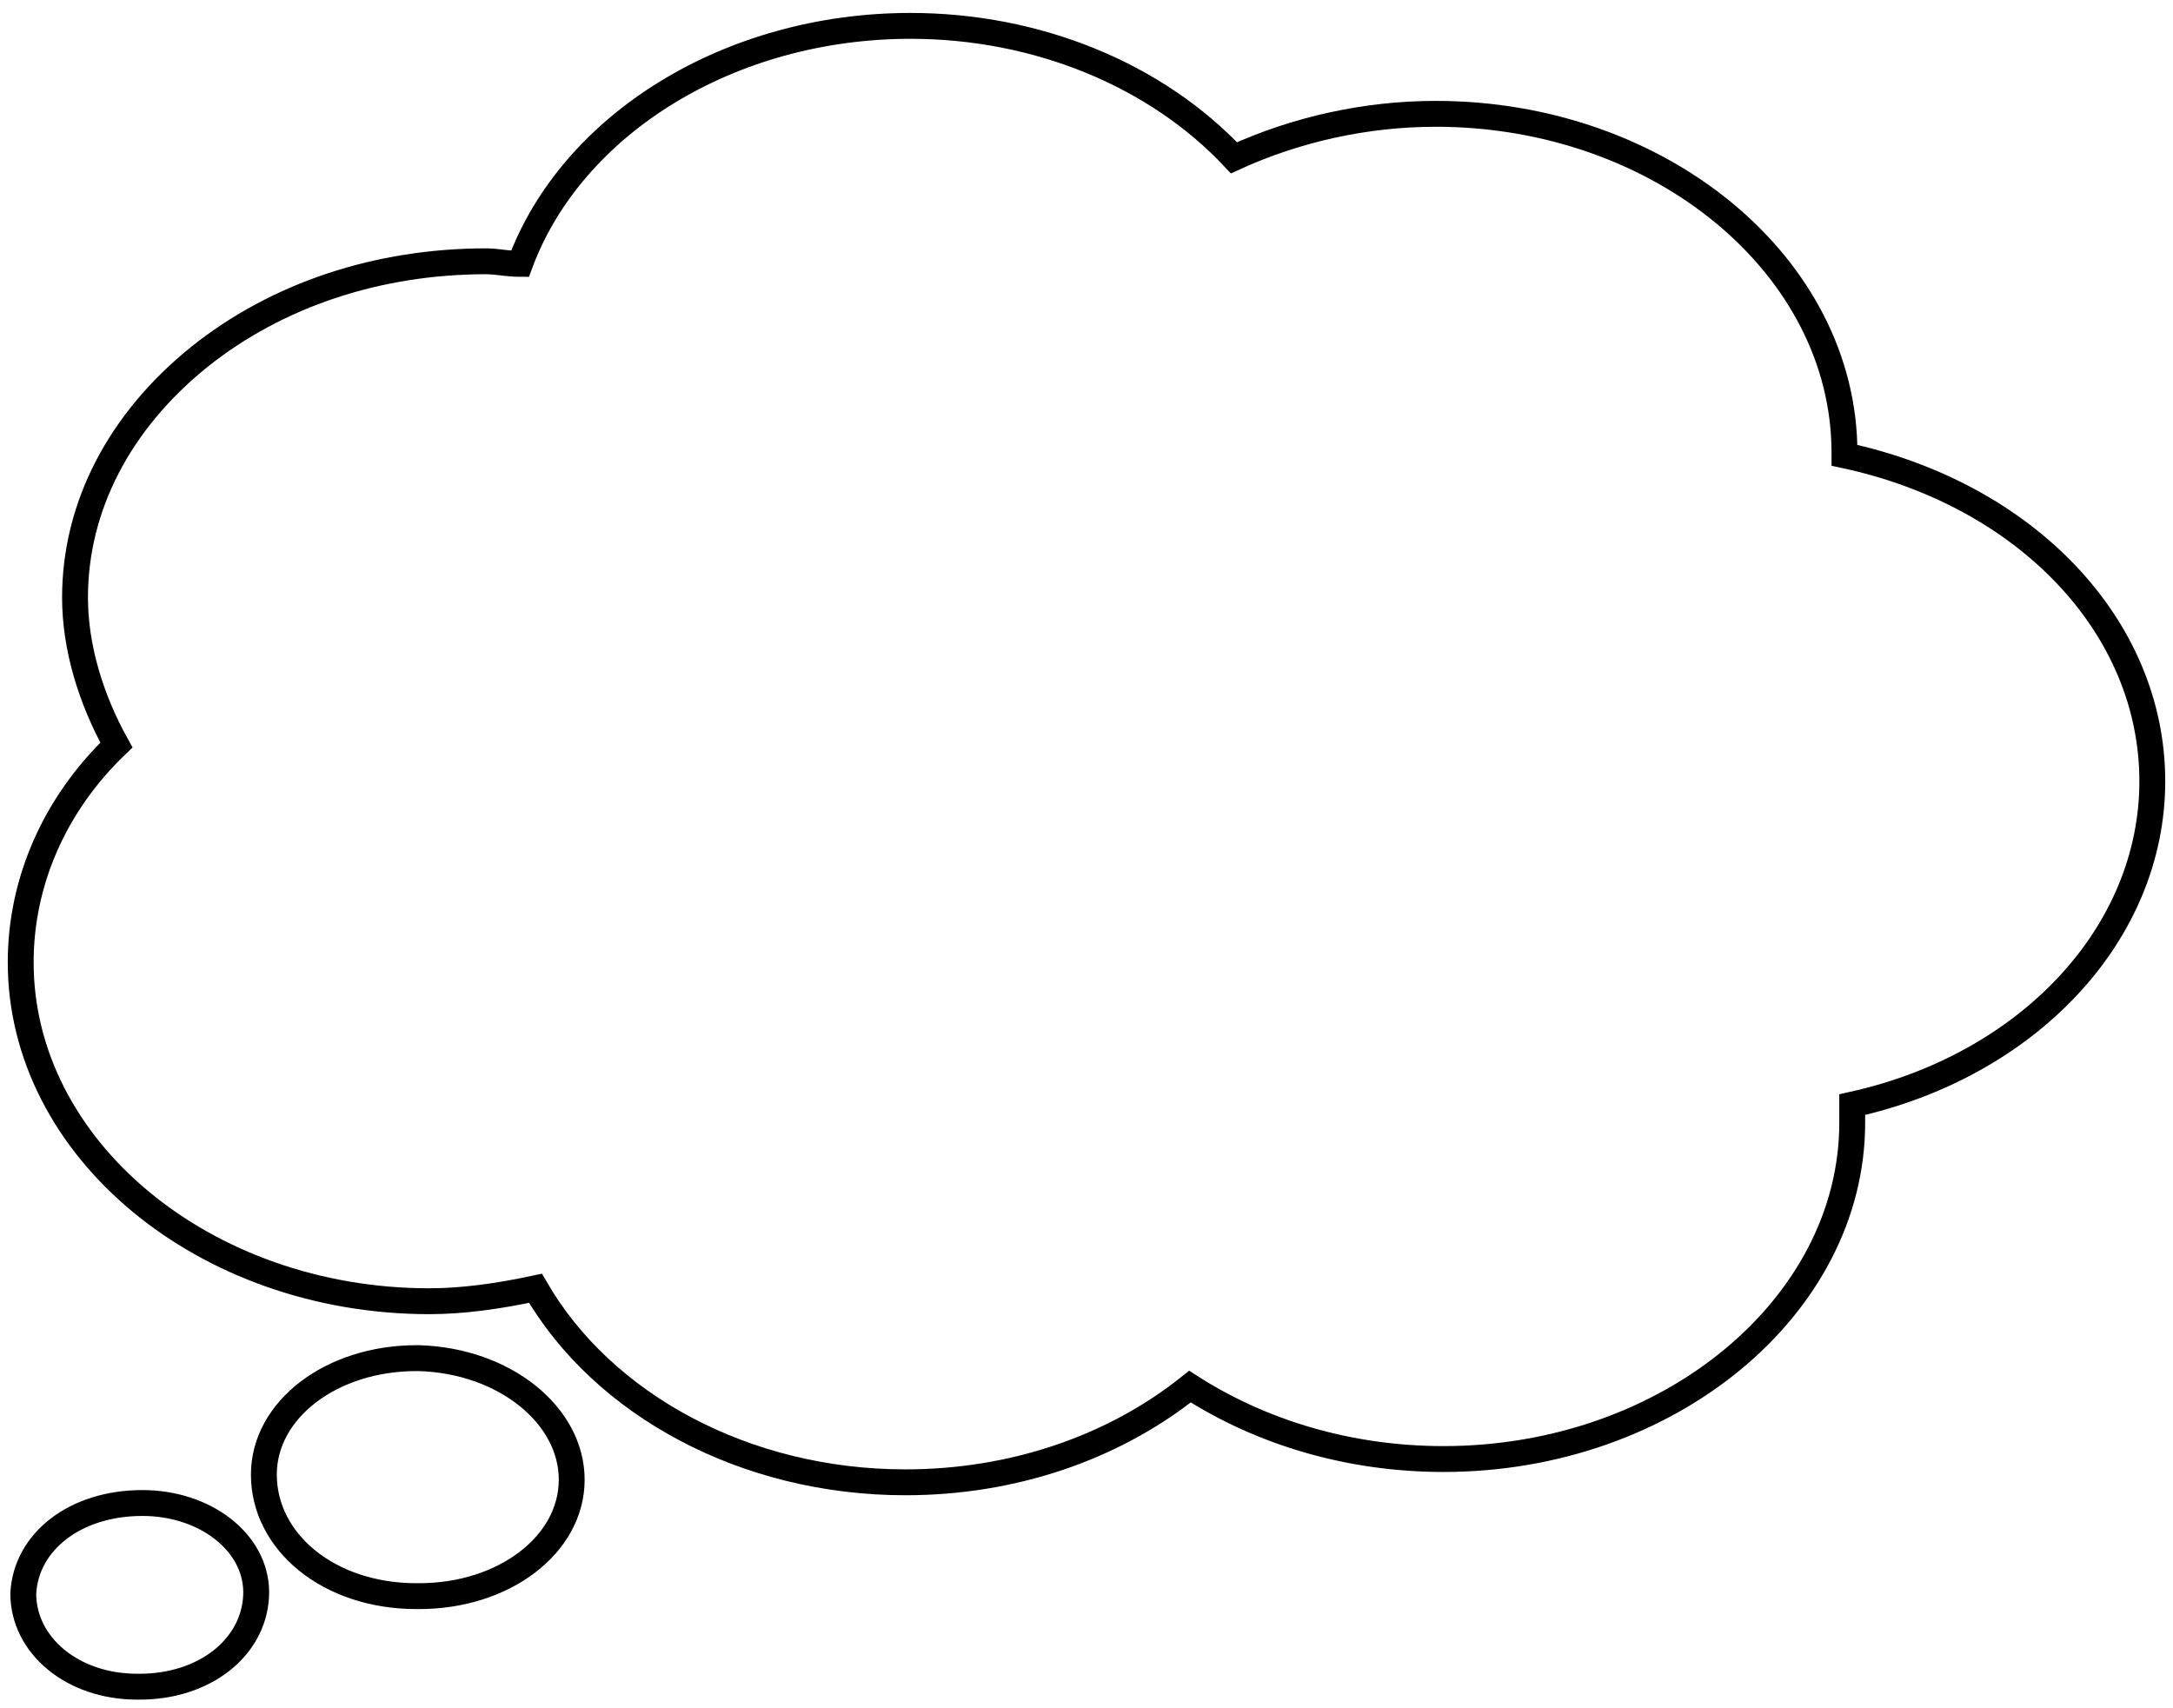
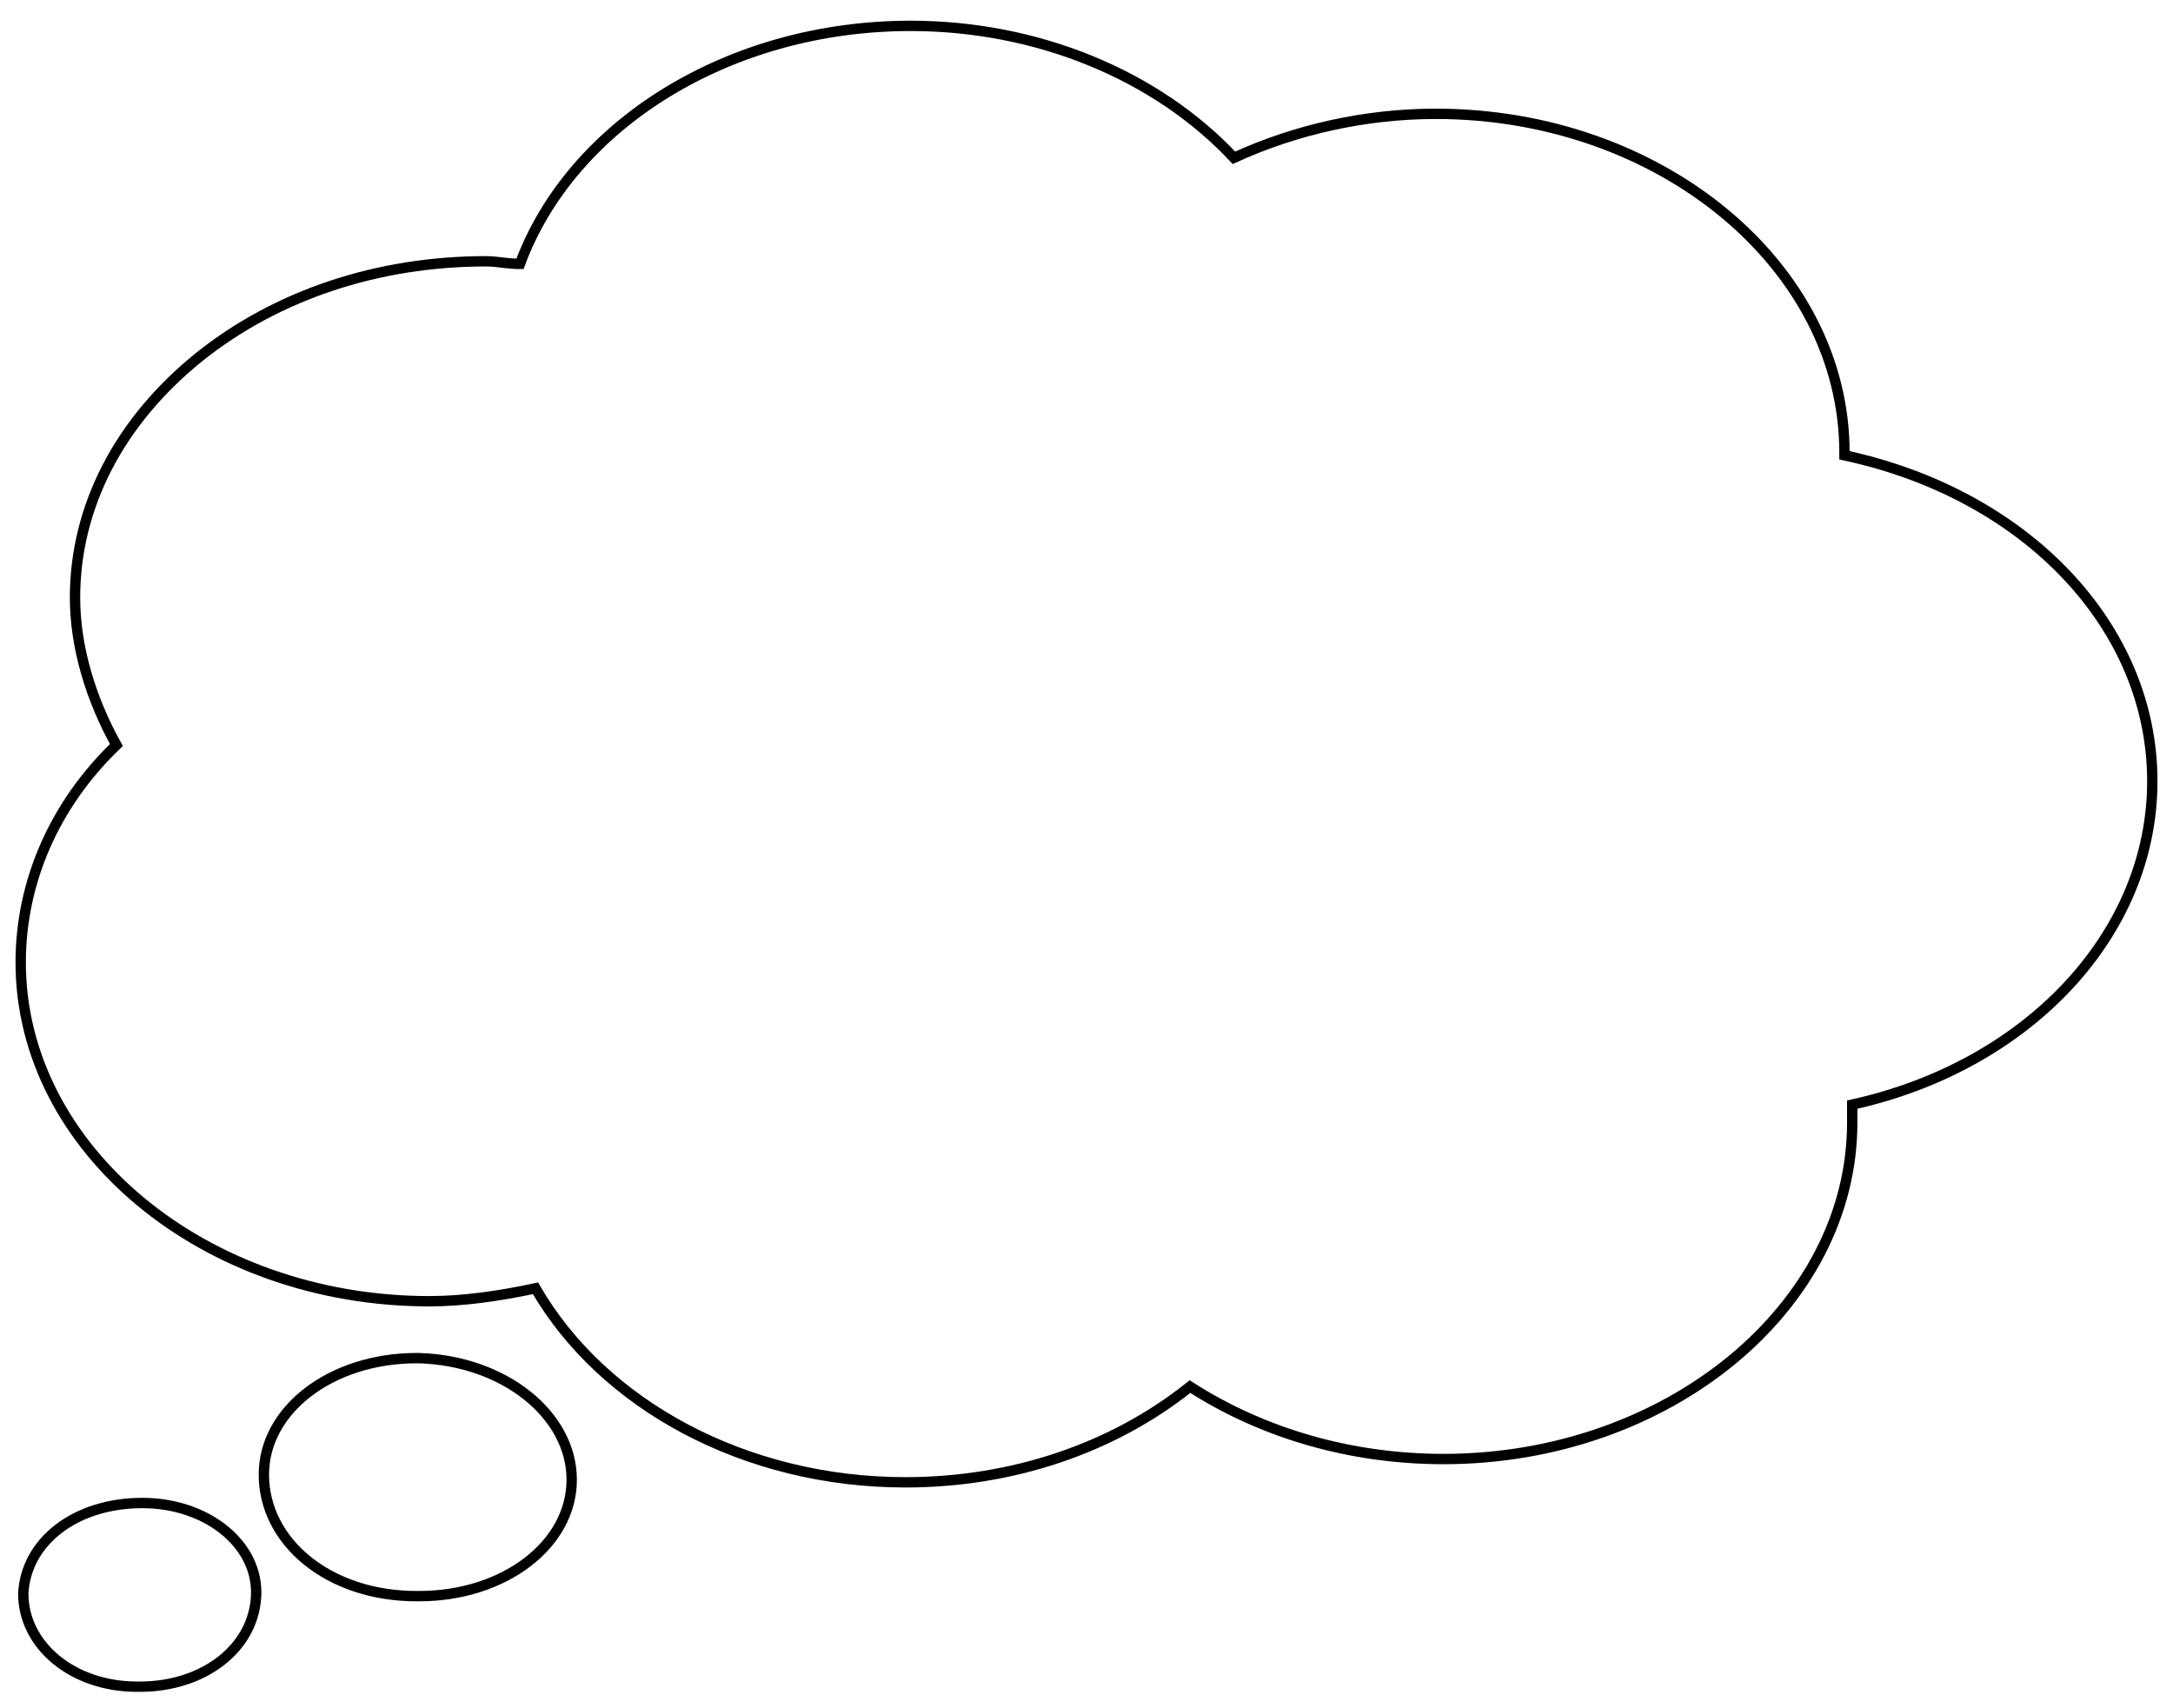
<svg xmlns="http://www.w3.org/2000/svg" width="84px" height="66px" viewBox="0 0 84 66" version="1.1">
-   <g id="Page-1" stroke="none" stroke-width="1" fill="none" fill-rule="evenodd">
+   <g id="Page-1" stroke="none" stroke-width="0.4" fill="none" fill-rule="evenodd">
    <g id="Constellation-Canvas" transform="translate(-46, -7304)" fill-rule="nonzero" stroke="#000000">
      <g id="Text-Controls" transform="translate(0, 7044)">
        <g id="Group" transform="translate(46.8, 261)">
          <path d="M4.7,57.1 L4.926,57.104 C7.319,57.197 9.197,58.761 9.1,60.7 C9,62.7 7.1,64.2 4.6,64.2 L4.6,64.2 L4.5,64.2 C2,64.2 0.1,62.6 0.1,60.6 C0.2,58.6 2.1,57.1 4.7,57.1 L4.7,57.1 Z M15.4,51.5 C18.7,51.6 21.3,53.7 21.3,56.2 C21.3,58.7 18.7,60.7 15.4,60.7 L15.4,60.7 L15.3,60.7 C11.9,60.7 9.4,58.6 9.4,56 C9.4,53.5 12,51.5 15.3,51.5 L15.3,51.5 Z M34.4,0 C39.3,0 43.9,1.9 46.9,5.1 C49.3,4 52,3.4 54.7,3.4 C63.4,3.4 70.5,9.3 70.5,16.5 L70.5,16.5 L70.5,16.6 C77.5,18.1 82.4,23.2 82.4,29.2 C82.4,35.1 77.6,40.2 70.8,41.7 L70.8,41.7 L70.8,42.4 C70.8,49.5 63.7,55.4 55,55.4 C51.4,55.4 48,54.4 45.2,52.6 C42.2,55 38.3,56.3 34.2,56.3 C28,56.3 22.5,53.3 19.9,48.8 C18.5,49.1 17.1,49.3 15.8,49.3 C7.1,49.3 0,43.4 0,36.2 C0,33.1 1.3,30.1 3.7,27.8 C2.7,26 2.1,24 2.1,22.1 C2.1,18.6 3.8,15.3 6.9,12.8 C9.9,10.4 13.8,9.1 18,9.1 L18,9.1 L18.241,9.11 C18.564,9.136 18.9,9.2 19.3,9.2 C21.3,3.8 27.4,0 34.4,0 Z" id="Combined-Shape" />
        </g>
      </g>
    </g>
  </g>
</svg>
